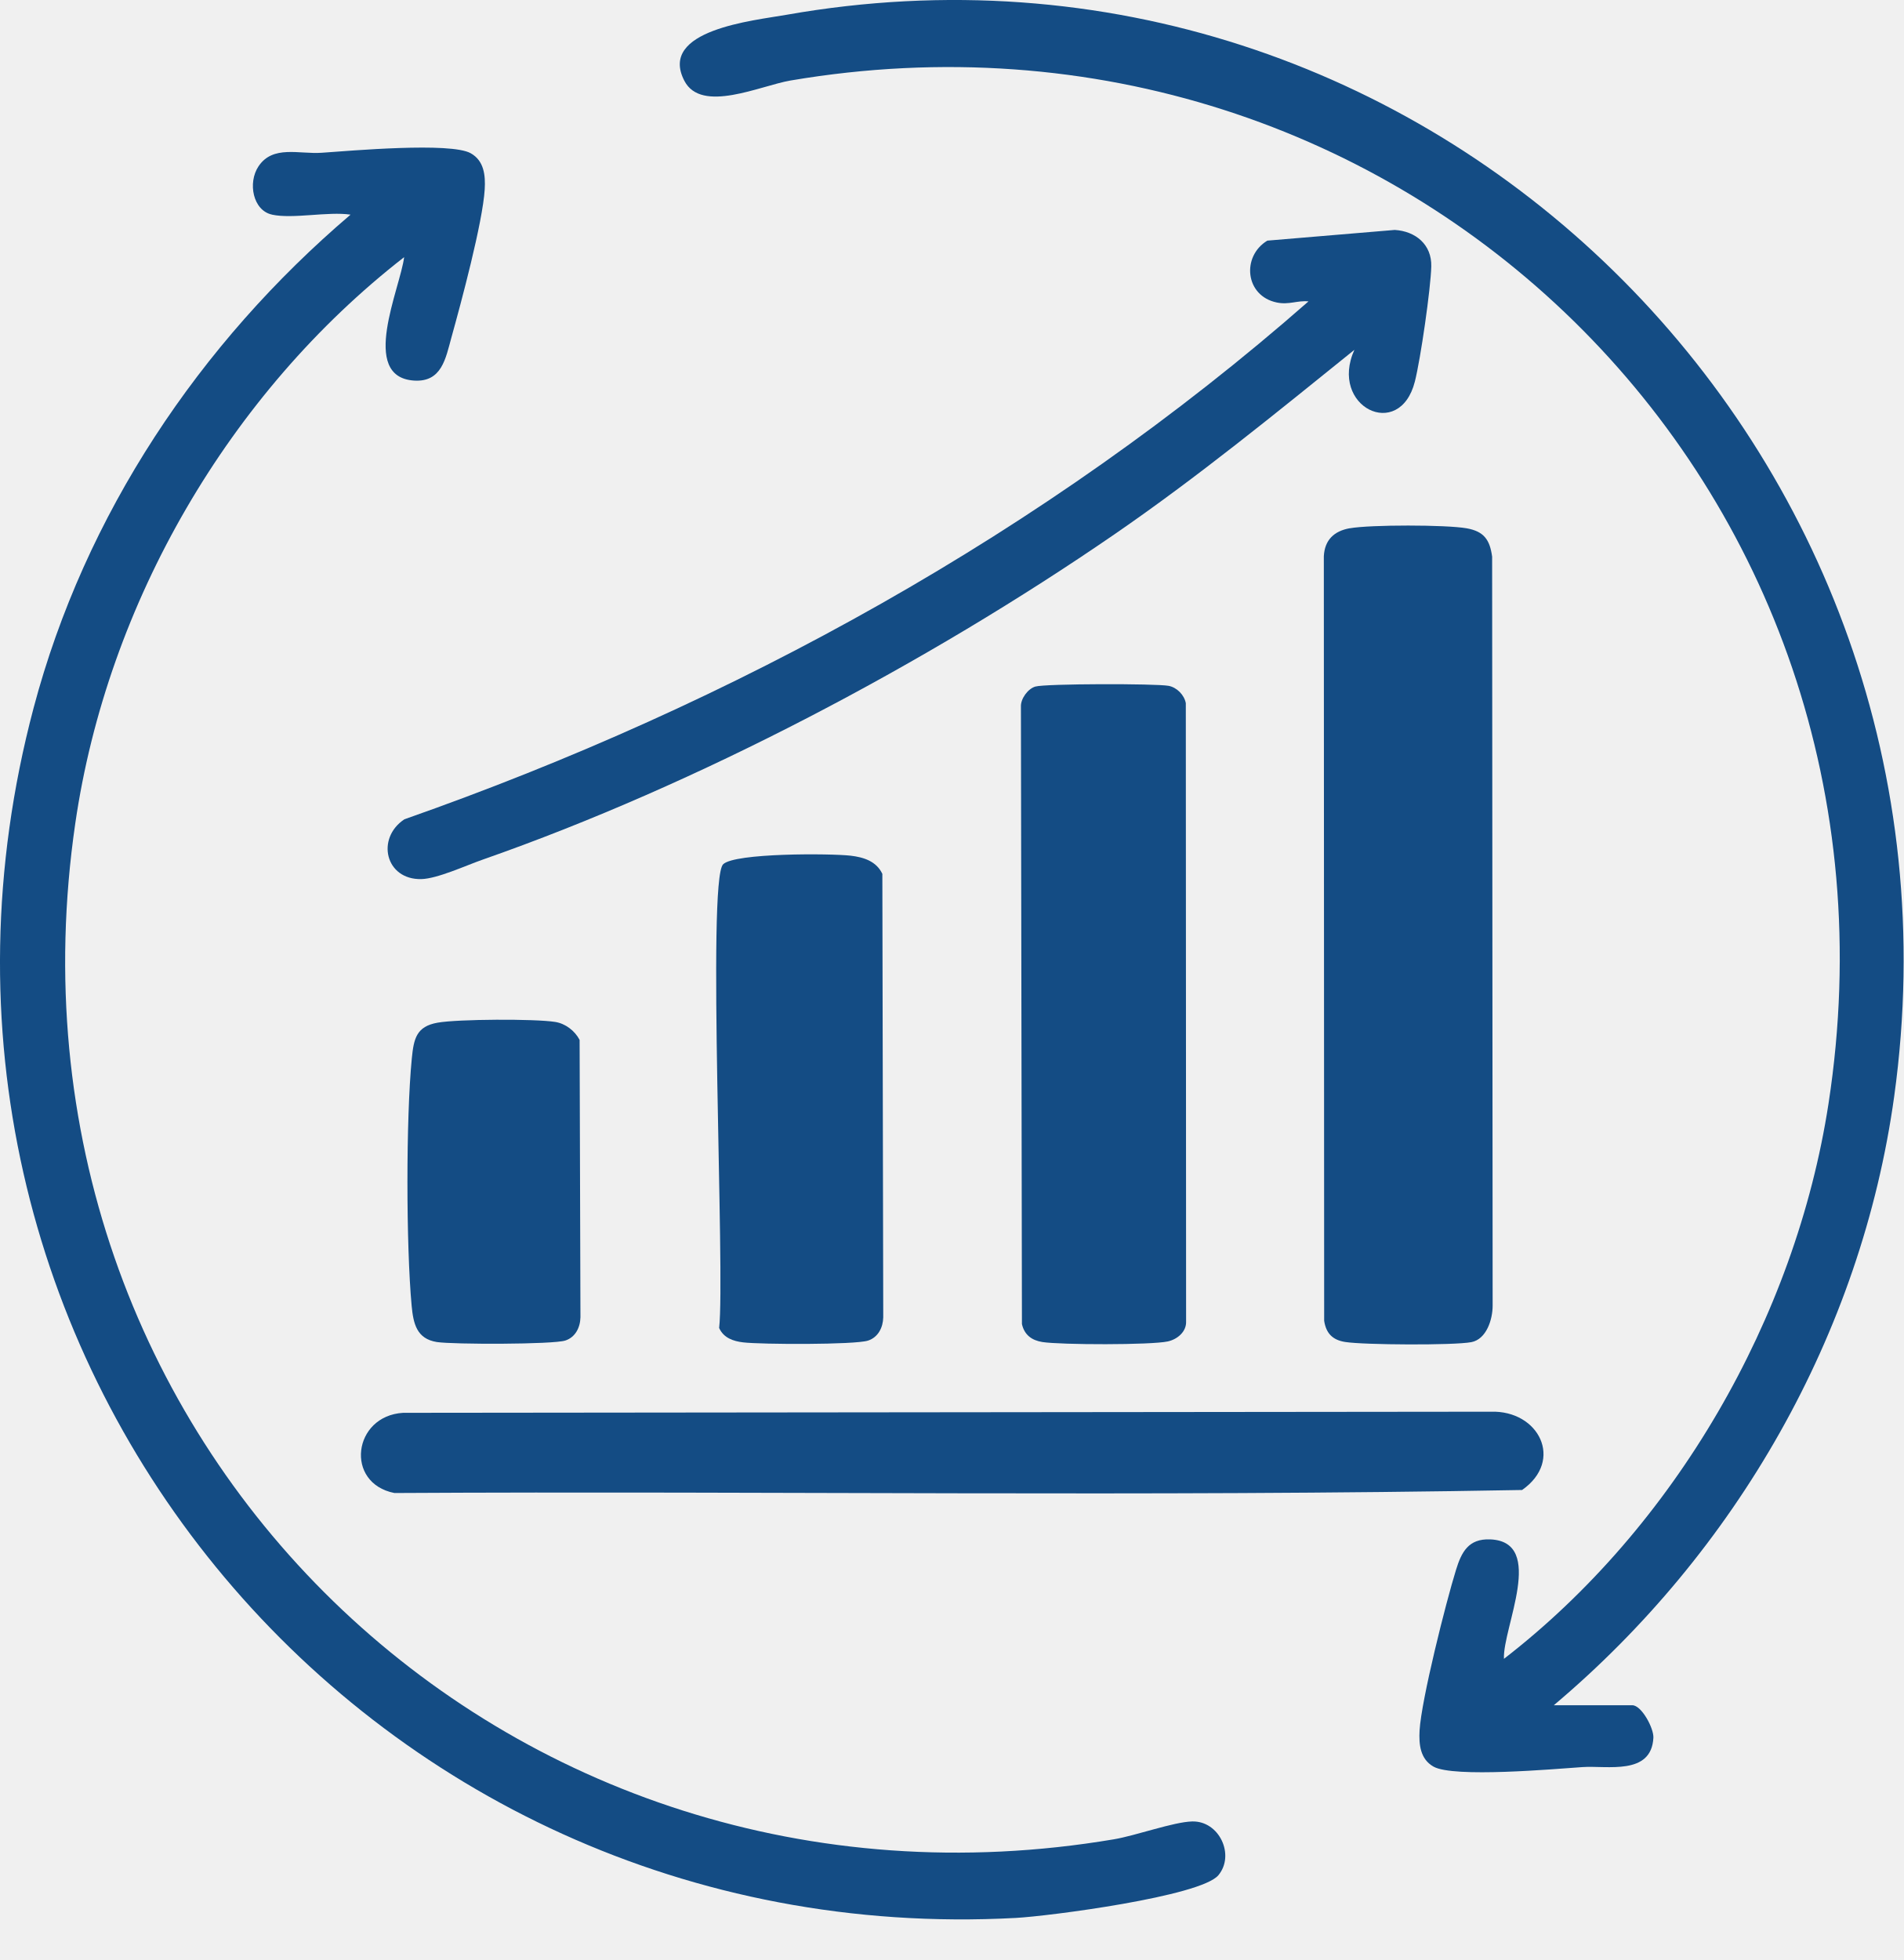
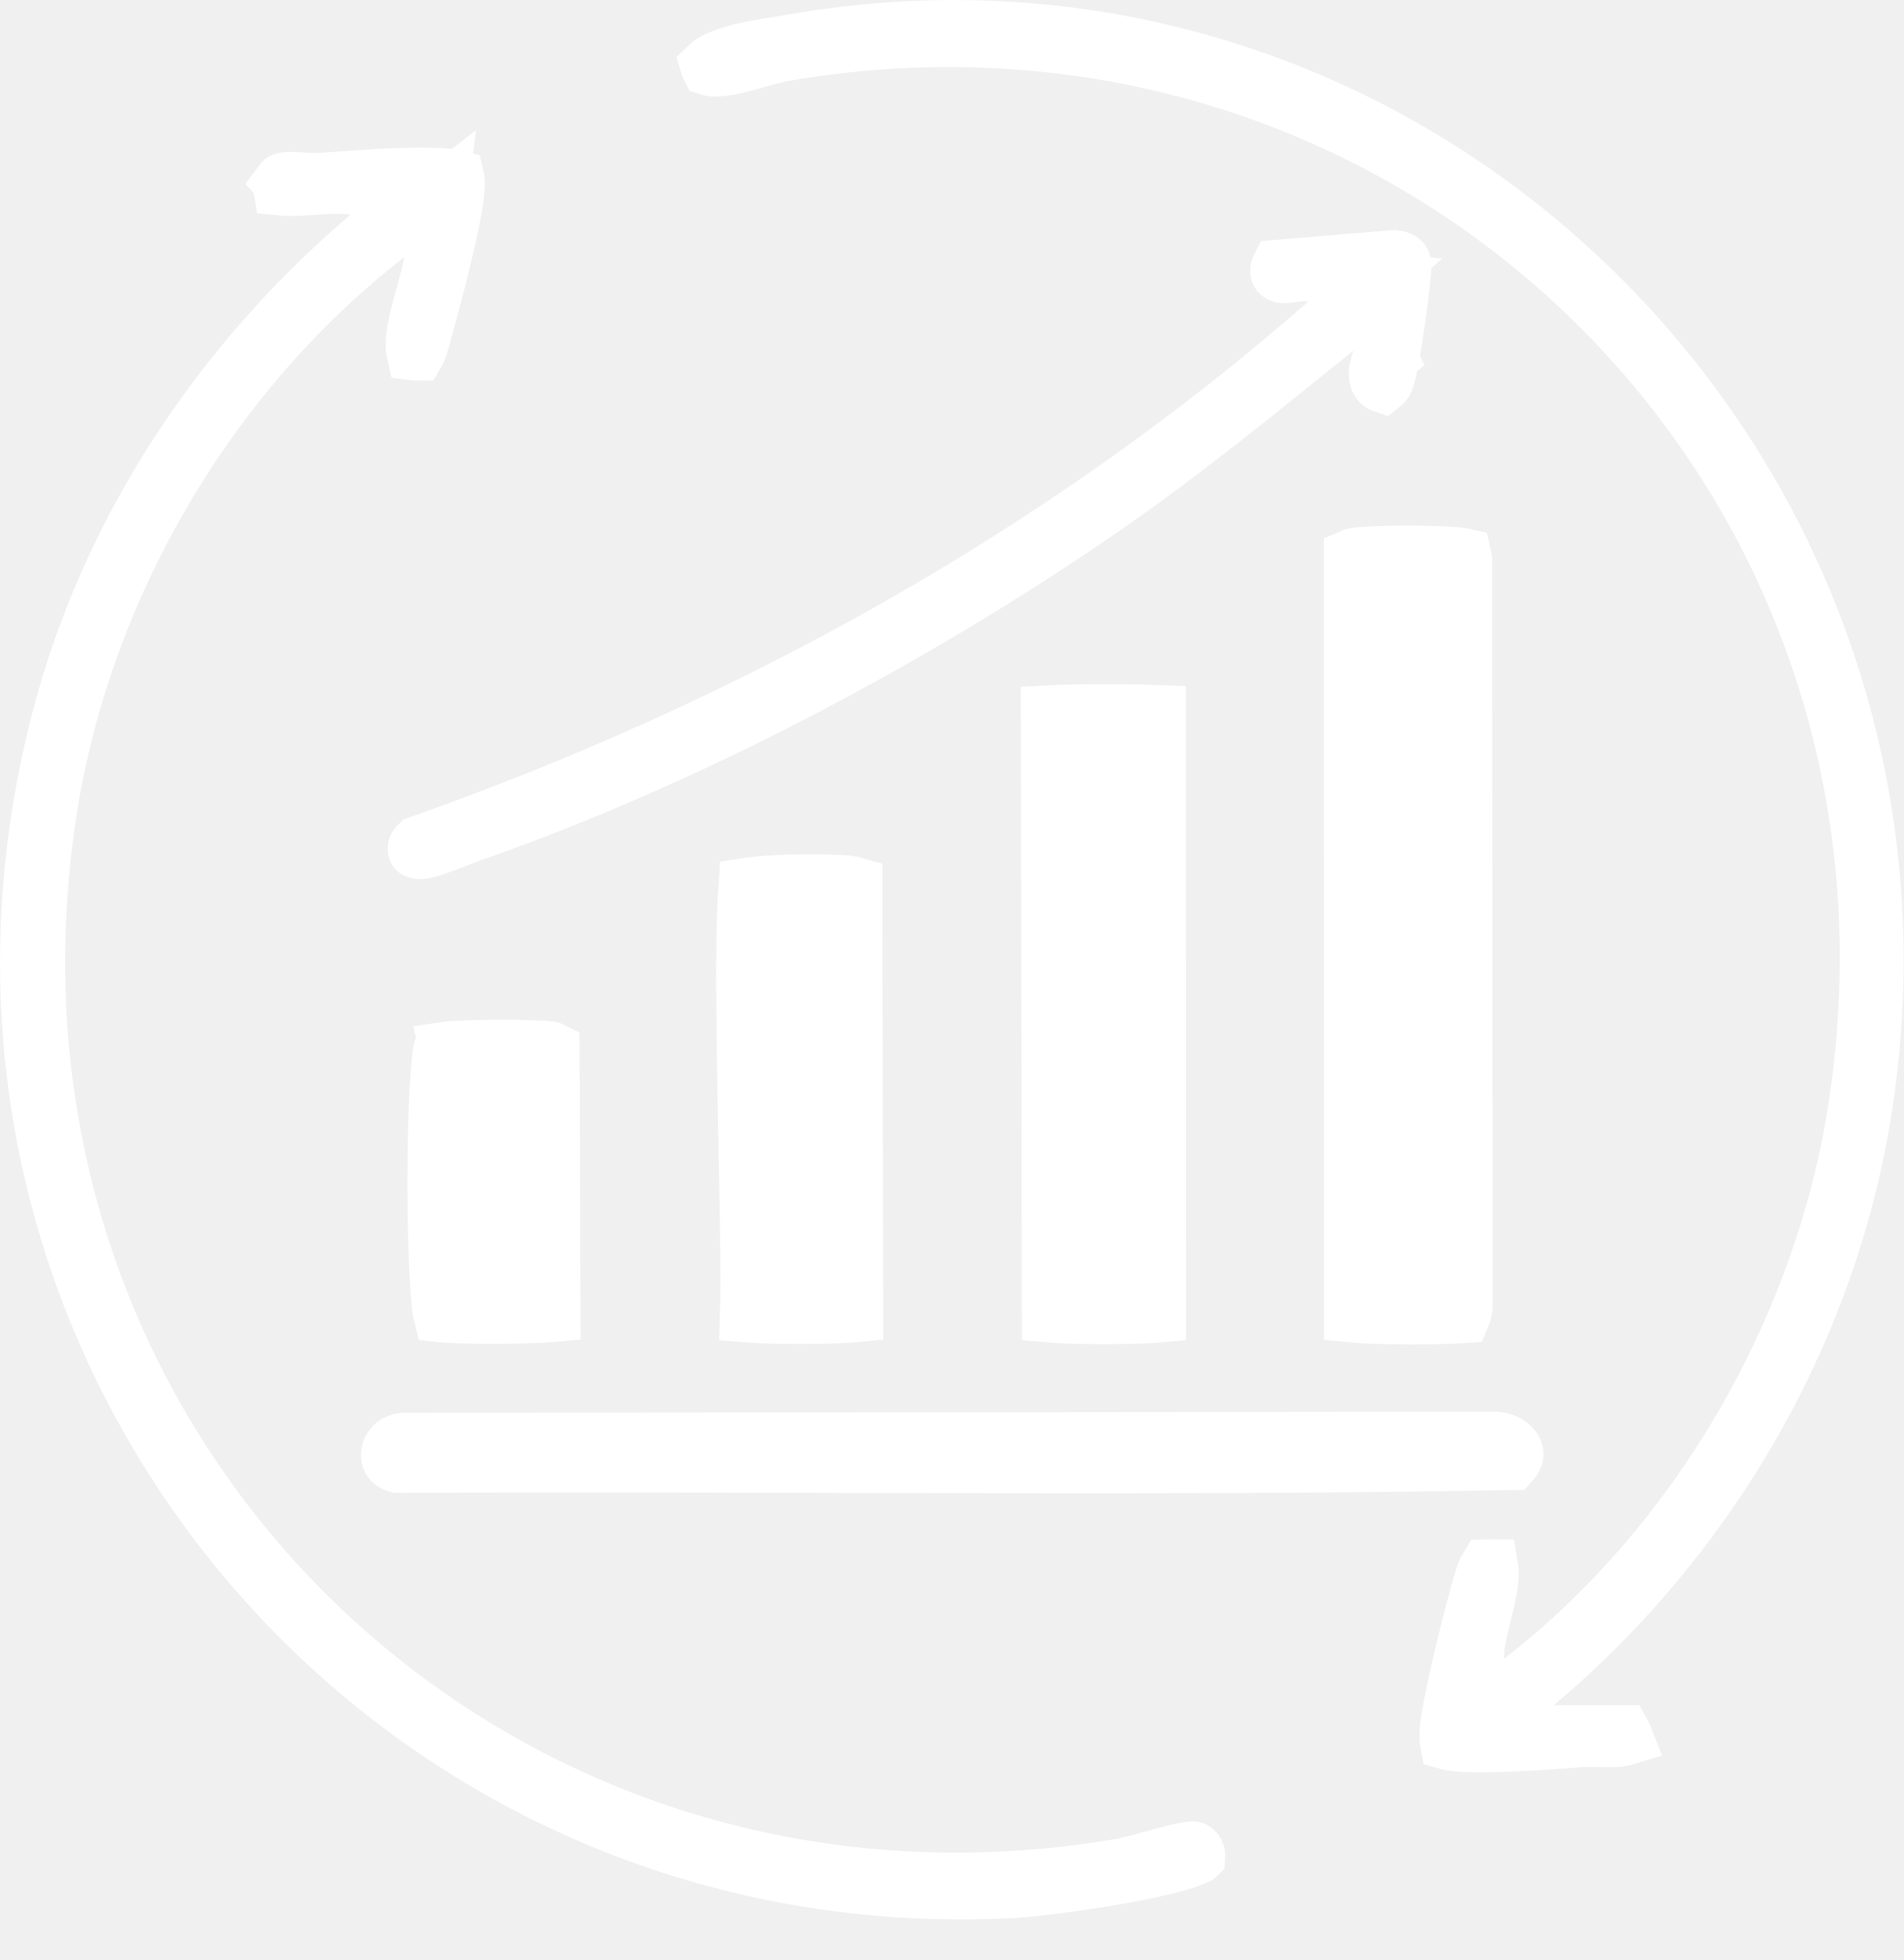
<svg xmlns="http://www.w3.org/2000/svg" width="34" height="35" viewBox="0 0 34 35" fill="none">
-   <path d="M4.857 3.832C4.518 3.759 4.421 3.264 4.617 2.97C4.874 2.586 5.341 2.756 5.746 2.728C6.253 2.693 8.049 2.534 8.408 2.737C8.646 2.871 8.672 3.131 8.657 3.383C8.621 3.972 8.236 5.404 8.062 6.028C7.96 6.397 7.891 6.829 7.394 6.796C6.409 6.73 7.151 5.145 7.218 4.592C4.1 7.017 1.917 10.763 1.344 14.707C-0.258 25.724 9.049 34.672 19.893 32.845C20.287 32.779 20.957 32.535 21.292 32.526C21.777 32.513 22.061 33.125 21.761 33.486C21.444 33.865 18.729 34.218 18.139 34.249C6.472 34.877 -2.437 24.106 0.599 12.646C1.516 9.184 3.563 6.13 6.261 3.833C5.856 3.773 5.232 3.914 4.858 3.833L4.857 3.832Z" fill="#144C84" />
-   <path d="M27.751 30.451H29.154C29.318 30.451 29.539 30.861 29.53 31.032C29.494 31.709 28.705 31.525 28.265 31.555C27.758 31.59 25.962 31.749 25.603 31.547C25.366 31.413 25.34 31.153 25.354 30.901C25.387 30.349 25.824 28.616 26.004 28.036C26.103 27.714 26.227 27.474 26.615 27.489C27.618 27.529 26.834 29.074 26.861 29.622C29.907 27.269 32.068 23.542 32.658 19.706C34.358 8.657 25.008 -0.411 14.117 1.438C13.576 1.531 12.527 2.03 12.223 1.443C11.75 0.532 13.462 0.368 14.048 0.264C25.464 -1.749 35.427 8.04 33.831 19.577C33.243 23.828 30.995 27.719 27.751 30.451V30.451Z" fill="#144C84" />
-   <path d="M24.106 9.434C24.47 9.368 25.831 9.369 26.195 9.434C26.503 9.489 26.609 9.637 26.65 9.941L26.659 23.316C26.659 23.56 26.55 23.915 26.278 23.967C25.967 24.026 24.356 24.017 24.026 23.964C23.801 23.929 23.684 23.81 23.65 23.585L23.644 9.933C23.659 9.64 23.829 9.483 24.106 9.433V9.434Z" fill="#144C84" />
-   <path d="M18.492 12.26C18.675 12.207 20.643 12.205 20.871 12.247C21.017 12.274 21.152 12.409 21.179 12.557L21.184 23.593C21.193 23.781 21.027 23.917 20.858 23.954C20.56 24.02 18.942 24.016 18.618 23.965C18.428 23.935 18.296 23.838 18.252 23.644L18.234 12.621C18.227 12.478 18.359 12.298 18.492 12.26Z" fill="#144C84" />
-   <path d="M7.201 25.229L26.624 25.209C27.486 25.18 27.939 26.08 27.185 26.607C20.486 26.73 13.755 26.623 7.044 26.661C6.152 26.485 6.303 25.282 7.2 25.229H7.201Z" fill="#144C84" />
-   <path d="M24.191 6.246C22.786 7.379 21.39 8.52 19.902 9.543C16.548 11.849 12.464 14.006 8.622 15.35C8.326 15.453 7.81 15.692 7.525 15.698C6.882 15.713 6.711 14.969 7.223 14.63C13.107 12.564 18.669 9.507 23.37 5.382C23.169 5.362 23.023 5.447 22.805 5.402C22.237 5.286 22.17 4.578 22.635 4.297L24.911 4.106C25.283 4.129 25.573 4.367 25.563 4.758C25.554 5.149 25.372 6.413 25.27 6.813C24.997 7.888 23.729 7.262 24.191 6.244L24.191 6.246Z" fill="#144C84" />
-   <path d="M12.915 15.434C13.12 15.229 14.835 15.239 15.192 15.28C15.424 15.307 15.653 15.379 15.759 15.605L15.775 23.523C15.771 23.706 15.684 23.88 15.504 23.939C15.267 24.016 13.591 24.009 13.274 23.971C13.094 23.95 12.924 23.891 12.844 23.714C12.954 22.756 12.623 15.726 12.915 15.434Z" fill="#144C84" />
-   <path d="M7.816 18.262C8.173 18.198 9.558 18.191 9.917 18.249C10.098 18.278 10.267 18.406 10.352 18.57L10.367 23.522C10.363 23.705 10.277 23.879 10.097 23.938C9.875 24.01 8.088 24.009 7.803 23.965C7.442 23.908 7.382 23.637 7.352 23.316C7.253 22.245 7.25 19.968 7.355 18.901C7.39 18.547 7.436 18.329 7.816 18.262Z" fill="#144C84" />
+   <path d="M7.884 3.145C7.986 3.151 8.066 3.159 8.124 3.169C8.134 3.171 8.143 3.173 8.15 3.175C8.153 3.187 8.158 3.204 8.159 3.228C8.161 3.262 8.16 3.303 8.157 3.353C8.142 3.597 8.049 4.06 7.925 4.575C7.804 5.077 7.667 5.584 7.581 5.894C7.549 6.008 7.533 6.075 7.507 6.158C7.485 6.23 7.466 6.272 7.452 6.296C7.446 6.296 7.437 6.297 7.427 6.296C7.415 6.295 7.406 6.293 7.398 6.292C7.386 6.242 7.379 6.136 7.406 5.95C7.436 5.749 7.496 5.525 7.561 5.295C7.618 5.091 7.691 4.838 7.714 4.652L7.859 3.459L6.911 4.198C3.691 6.702 1.441 10.564 0.849 14.635C-0.802 25.991 8.801 35.22 19.976 33.338H19.977C20.205 33.299 20.508 33.211 20.746 33.146C20.953 33.089 21.111 33.051 21.217 33.034L21.305 33.026C21.316 33.025 21.322 33.028 21.331 33.033C21.343 33.041 21.358 33.057 21.37 33.081C21.382 33.106 21.385 33.129 21.384 33.144L21.383 33.145C21.372 33.15 21.358 33.159 21.339 33.167C21.262 33.201 21.152 33.239 21.009 33.279C20.724 33.36 20.355 33.437 19.966 33.505C19.38 33.608 18.78 33.686 18.404 33.725L18.111 33.75C6.781 34.36 -1.866 23.903 1.083 12.774C1.971 9.42 3.957 6.452 6.585 4.214L7.425 3.499L6.334 3.338C6.065 3.299 5.743 3.326 5.513 3.342C5.284 3.358 5.126 3.362 5.021 3.351C5.018 3.333 5.016 3.313 5.019 3.292C5.022 3.267 5.03 3.252 5.033 3.247L5.032 3.246C5.043 3.231 5.048 3.231 5.049 3.231C5.057 3.227 5.083 3.218 5.148 3.215C5.217 3.212 5.293 3.216 5.405 3.223C5.507 3.229 5.642 3.236 5.779 3.227H5.78C6.044 3.209 6.604 3.161 7.149 3.143C7.422 3.134 7.679 3.133 7.884 3.145Z" fill="white" stroke="white" />
+   <path d="M14.134 0.757C25.208 -1.196 34.886 8.3 33.335 19.509C32.765 23.631 30.584 27.413 27.429 30.068L27.252 30.218V30.951H28.986C29.001 30.978 29.014 31.005 29.023 31.028C29.01 31.032 28.993 31.039 28.967 31.043C28.888 31.056 28.787 31.059 28.653 31.057C28.539 31.055 28.37 31.047 28.232 31.057H28.231C27.967 31.075 27.407 31.122 26.862 31.141C26.589 31.15 26.332 31.151 26.127 31.14C26.025 31.134 25.945 31.125 25.887 31.114C25.877 31.112 25.867 31.109 25.86 31.107C25.858 31.096 25.854 31.079 25.852 31.057L25.853 30.931C25.867 30.706 25.973 30.178 26.111 29.594C26.245 29.025 26.396 28.459 26.481 28.184C26.503 28.112 26.522 28.062 26.54 28.025C26.547 28.009 26.553 27.998 26.558 27.99L26.596 27.989C26.604 27.99 26.611 27.991 26.617 27.991C26.625 28.038 26.633 28.132 26.609 28.293C26.58 28.493 26.524 28.709 26.466 28.945C26.418 29.146 26.351 29.423 26.362 29.648L26.409 30.604L27.166 30.019C30.317 27.585 32.543 23.741 33.152 19.782C34.877 8.571 25.557 -0.668 14.558 0.864L14.034 0.945C13.865 0.974 13.666 1.032 13.499 1.079C13.318 1.13 13.151 1.176 12.997 1.202C12.837 1.229 12.738 1.228 12.683 1.216C12.674 1.214 12.668 1.211 12.665 1.21C12.655 1.191 12.65 1.176 12.647 1.166C12.677 1.137 12.753 1.08 12.915 1.019C13.299 0.873 13.793 0.817 14.134 0.757Z" fill="white" stroke="white" />
+   <path d="M25.15 9.885C25.479 9.885 25.779 9.896 25.964 9.91L26.107 9.926C26.12 9.928 26.13 9.932 26.139 9.934C26.142 9.947 26.147 9.963 26.15 9.986L26.159 23.317C26.159 23.342 26.156 23.375 26.148 23.41C26.142 23.439 26.133 23.463 26.125 23.482C26.109 23.483 26.091 23.486 26.07 23.488C26.004 23.492 25.921 23.496 25.825 23.499C25.633 23.506 25.398 23.508 25.16 23.507C24.713 23.506 24.309 23.49 24.148 23.474L24.144 9.952C24.144 9.947 24.145 9.943 24.145 9.939C24.154 9.935 24.167 9.931 24.186 9.927L24.195 9.926C24.325 9.902 24.711 9.885 25.15 9.885Z" fill="white" stroke="white" />
+   <path d="M20.418 12.724C20.522 12.726 20.61 12.728 20.679 12.731L20.683 23.474C20.672 23.475 20.66 23.477 20.648 23.477C20.584 23.483 20.502 23.487 20.407 23.491C20.217 23.499 19.984 23.503 19.747 23.503C19.311 23.504 18.916 23.49 18.751 23.475L18.733 12.738C18.787 12.735 18.851 12.732 18.925 12.729C19.132 12.723 19.397 12.719 19.666 12.718C19.935 12.717 20.204 12.719 20.418 12.724Z" fill="white" stroke="white" />
+   <path d="M26.641 25.708C26.895 25.7 27.019 25.825 27.053 25.902C27.069 25.939 27.071 25.975 27.06 26.011C27.052 26.033 27.035 26.067 26.998 26.109C20.381 26.226 13.752 26.123 7.104 26.159C7.023 26.137 6.989 26.103 6.975 26.082C6.955 26.054 6.942 26.01 6.948 25.956C6.955 25.902 6.98 25.849 7.021 25.809C7.057 25.773 7.118 25.735 7.223 25.728L26.624 25.709H26.633L26.641 25.708Z" fill="white" stroke="white" />
+   <path d="M23.782 5.933C22.405 7.044 21.055 8.144 19.618 9.131C16.296 11.415 12.252 13.551 8.457 14.878C8.372 14.908 8.275 14.945 8.183 14.981C8.087 15.019 7.991 15.057 7.897 15.091C7.688 15.167 7.562 15.197 7.515 15.198H7.514C7.456 15.2 7.435 15.185 7.433 15.184C7.43 15.182 7.427 15.179 7.425 15.171C7.422 15.161 7.422 15.144 7.43 15.124C7.435 15.111 7.447 15.092 7.47 15.071C13.375 12.988 18.966 9.911 23.7 5.758L23.968 5.522L23.782 5.933ZM24.904 4.608C24.98 4.617 25.021 4.642 25.037 4.657C25.046 4.665 25.051 4.673 25.055 4.683C25.059 4.692 25.064 4.712 25.064 4.746C25.059 4.908 25.016 5.293 24.956 5.711C24.896 6.127 24.829 6.519 24.785 6.689V6.69C24.752 6.82 24.708 6.862 24.695 6.872C24.692 6.871 24.688 6.87 24.682 6.867C24.658 6.855 24.622 6.824 24.602 6.764C24.589 6.722 24.581 6.651 24.609 6.55L24.817 6.383L24.64 6.023L24.639 6.021L24.262 5.265L24.564 5L23.42 4.885C23.244 4.867 23.087 4.897 23.021 4.906C22.984 4.912 22.96 4.914 22.943 4.915L22.905 4.912L22.86 4.896C22.851 4.891 22.846 4.886 22.844 4.884C22.838 4.877 22.831 4.865 22.828 4.847C22.826 4.826 22.829 4.803 22.84 4.781L24.904 4.608Z" fill="white" stroke="white" />
+   <path d="M14.014 15.764C14.505 15.746 14.993 15.761 15.134 15.777H15.135C15.191 15.783 15.231 15.793 15.259 15.801L15.274 23.468C15.221 23.473 15.154 23.479 15.076 23.483C14.89 23.492 14.656 23.497 14.415 23.498C13.951 23.501 13.512 23.488 13.359 23.475C13.371 23.135 13.369 22.625 13.361 22.05C13.35 21.252 13.327 20.268 13.311 19.316C13.295 18.359 13.285 17.43 13.296 16.724C13.302 16.37 13.314 16.082 13.332 15.877C13.333 15.857 13.337 15.838 13.338 15.82C13.351 15.818 13.363 15.815 13.377 15.813C13.547 15.789 13.772 15.773 14.014 15.764Z" fill="white" stroke="white" />
+   <path d="M8.869 18.709C9.312 18.707 9.706 18.721 9.837 18.743H9.838C9.842 18.743 9.846 18.747 9.852 18.75L9.867 23.465C9.812 23.47 9.743 23.475 9.662 23.479C9.468 23.488 9.221 23.494 8.97 23.496C8.72 23.497 8.468 23.495 8.263 23.49C8.161 23.487 8.071 23.484 8.001 23.48C7.967 23.478 7.939 23.476 7.917 23.474L7.881 23.47C7.879 23.462 7.875 23.452 7.873 23.439C7.864 23.397 7.857 23.343 7.85 23.27C7.754 22.228 7.751 19.983 7.853 18.95C7.862 18.863 7.869 18.807 7.877 18.765C7.878 18.763 7.878 18.761 7.878 18.759C7.885 18.758 7.893 18.756 7.903 18.754L7.904 18.753C8.032 18.73 8.424 18.712 8.869 18.709Z" fill="white" stroke="white" />
</svg>
